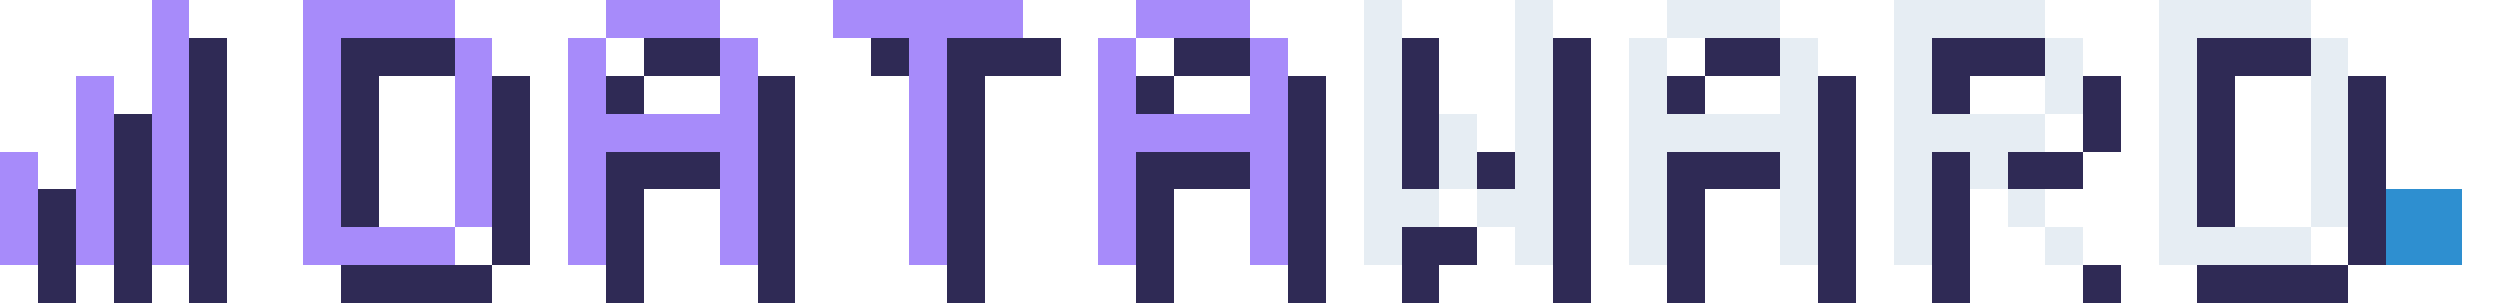
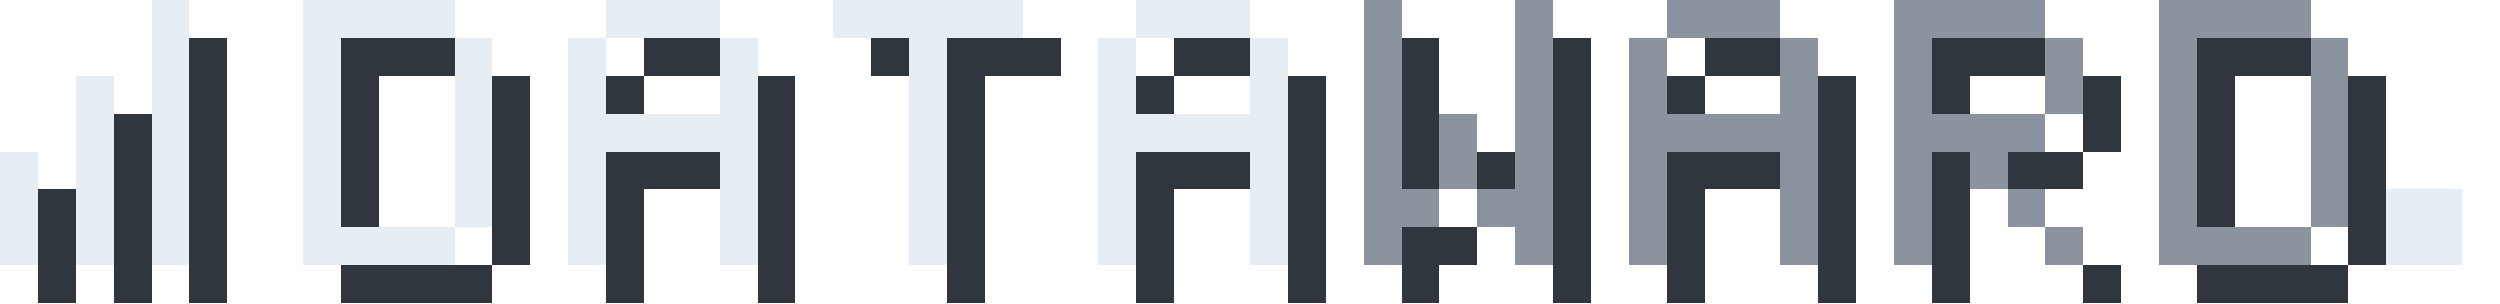
<svg xmlns="http://www.w3.org/2000/svg" viewBox="0 0 66 8" width="264" height="32" shape-rendering="crispEdges" role="img" aria-label="Dataward">
-   <path fill="#2F2A55" d="M1 7h1v1h-1zM1 6h1v1h-1zM1 5h1v1h-1zM3 7h1v1h-1zM3 6h1v1h-1zM3 5h1v1h-1zM3 4h1v1h-1zM3 3h1v1h-1zM5 7h1v1h-1zM5 6h1v1h-1zM5 5h1v1h-1zM5 4h1v1h-1zM5 3h1v1h-1zM5 2h1v1h-1zM5 1h1v1h-1zM9 1h1v1h-1zM10 1h1v1h-1zM11 1h1v1h-1zM12 1h1v1h-1zM9 2h1v1h-1zM13 2h1v1h-1zM9 3h1v1h-1zM13 3h1v1h-1zM9 4h1v1h-1zM13 4h1v1h-1zM9 5h1v1h-1zM13 5h1v1h-1zM9 6h1v1h-1zM13 6h1v1h-1zM9 7h1v1h-1zM10 7h1v1h-1zM11 7h1v1h-1zM12 7h1v1h-1zM17 1h1v1h-1zM18 1h1v1h-1zM19 1h1v1h-1zM16 2h1v1h-1zM20 2h1v1h-1zM16 3h1v1h-1zM20 3h1v1h-1zM16 4h1v1h-1zM17 4h1v1h-1zM18 4h1v1h-1zM19 4h1v1h-1zM20 4h1v1h-1zM16 5h1v1h-1zM20 5h1v1h-1zM16 6h1v1h-1zM20 6h1v1h-1zM16 7h1v1h-1zM20 7h1v1h-1zM23 1h1v1h-1zM24 1h1v1h-1zM25 1h1v1h-1zM26 1h1v1h-1zM27 1h1v1h-1zM25 2h1v1h-1zM25 3h1v1h-1zM25 4h1v1h-1zM25 5h1v1h-1zM25 6h1v1h-1zM25 7h1v1h-1zM31 1h1v1h-1zM32 1h1v1h-1zM33 1h1v1h-1zM30 2h1v1h-1zM34 2h1v1h-1zM30 3h1v1h-1zM34 3h1v1h-1zM30 4h1v1h-1zM31 4h1v1h-1zM32 4h1v1h-1zM33 4h1v1h-1zM34 4h1v1h-1zM30 5h1v1h-1zM34 5h1v1h-1zM30 6h1v1h-1zM34 6h1v1h-1zM30 7h1v1h-1zM34 7h1v1h-1zM37 1h1v1h-1zM41 1h1v1h-1zM37 2h1v1h-1zM41 2h1v1h-1zM37 3h1v1h-1zM41 3h1v1h-1zM37 4h1v1h-1zM39 4h1v1h-1zM41 4h1v1h-1zM37 5h1v1h-1zM39 5h1v1h-1zM41 5h1v1h-1zM37 6h1v1h-1zM38 6h1v1h-1zM40 6h1v1h-1zM41 6h1v1h-1zM37 7h1v1h-1zM41 7h1v1h-1zM45 1h1v1h-1zM46 1h1v1h-1zM47 1h1v1h-1zM44 2h1v1h-1zM48 2h1v1h-1zM44 3h1v1h-1zM48 3h1v1h-1zM44 4h1v1h-1zM45 4h1v1h-1zM46 4h1v1h-1zM47 4h1v1h-1zM48 4h1v1h-1zM44 5h1v1h-1zM48 5h1v1h-1zM44 6h1v1h-1zM48 6h1v1h-1zM44 7h1v1h-1zM48 7h1v1h-1zM51 1h1v1h-1zM52 1h1v1h-1zM53 1h1v1h-1zM54 1h1v1h-1zM51 2h1v1h-1zM55 2h1v1h-1zM51 3h1v1h-1zM55 3h1v1h-1zM51 4h1v1h-1zM52 4h1v1h-1zM53 4h1v1h-1zM54 4h1v1h-1zM51 5h1v1h-1zM53 5h1v1h-1zM51 6h1v1h-1zM54 6h1v1h-1zM51 7h1v1h-1zM55 7h1v1h-1zM58 1h1v1h-1zM59 1h1v1h-1zM60 1h1v1h-1zM61 1h1v1h-1zM58 2h1v1h-1zM62 2h1v1h-1zM58 3h1v1h-1zM62 3h1v1h-1zM58 4h1v1h-1zM62 4h1v1h-1zM58 5h1v1h-1zM62 5h1v1h-1zM58 6h1v1h-1zM62 6h1v1h-1zM58 7h1v1h-1zM59 7h1v1h-1zM60 7h1v1h-1zM61 7h1v1h-1z" />
-   <path fill="#A78BFA" d="M0 6h1v1h-1zM0 5h1v1h-1zM0 4h1v1h-1zM2 6h1v1h-1zM2 5h1v1h-1zM2 4h1v1h-1zM2 3h1v1h-1zM2 2h1v1h-1zM4 6h1v1h-1zM4 5h1v1h-1zM4 4h1v1h-1zM4 3h1v1h-1zM4 2h1v1h-1zM4 1h1v1h-1zM4 0h1v1h-1zM8 0h1v1h-1zM9 0h1v1h-1zM10 0h1v1h-1zM11 0h1v1h-1zM8 1h1v1h-1zM12 1h1v1h-1zM8 2h1v1h-1zM12 2h1v1h-1zM8 3h1v1h-1zM12 3h1v1h-1zM8 4h1v1h-1zM12 4h1v1h-1zM8 5h1v1h-1zM12 5h1v1h-1zM8 6h1v1h-1zM9 6h1v1h-1zM10 6h1v1h-1zM11 6h1v1h-1zM16 0h1v1h-1zM17 0h1v1h-1zM18 0h1v1h-1zM15 1h1v1h-1zM19 1h1v1h-1zM15 2h1v1h-1zM19 2h1v1h-1zM15 3h1v1h-1zM16 3h1v1h-1zM17 3h1v1h-1zM18 3h1v1h-1zM19 3h1v1h-1zM15 4h1v1h-1zM19 4h1v1h-1zM15 5h1v1h-1zM19 5h1v1h-1zM15 6h1v1h-1zM19 6h1v1h-1zM22 0h1v1h-1zM23 0h1v1h-1zM24 0h1v1h-1zM25 0h1v1h-1zM26 0h1v1h-1zM24 1h1v1h-1zM24 2h1v1h-1zM24 3h1v1h-1zM24 4h1v1h-1zM24 5h1v1h-1zM24 6h1v1h-1zM30 0h1v1h-1zM31 0h1v1h-1zM32 0h1v1h-1zM29 1h1v1h-1zM33 1h1v1h-1zM29 2h1v1h-1zM33 2h1v1h-1zM29 3h1v1h-1zM30 3h1v1h-1zM31 3h1v1h-1zM32 3h1v1h-1zM33 3h1v1h-1zM29 4h1v1h-1zM33 4h1v1h-1zM29 5h1v1h-1zM33 5h1v1h-1zM29 6h1v1h-1zM33 6h1v1h-1z" />
-   <path fill="#E6EDF3" d="M36 0h1v1h-1zM40 0h1v1h-1zM36 1h1v1h-1zM40 1h1v1h-1zM36 2h1v1h-1zM40 2h1v1h-1zM36 3h1v1h-1zM38 3h1v1h-1zM40 3h1v1h-1zM36 4h1v1h-1zM38 4h1v1h-1zM40 4h1v1h-1zM36 5h1v1h-1zM37 5h1v1h-1zM39 5h1v1h-1zM40 5h1v1h-1zM36 6h1v1h-1zM40 6h1v1h-1zM44 0h1v1h-1zM45 0h1v1h-1zM46 0h1v1h-1zM43 1h1v1h-1zM47 1h1v1h-1zM43 2h1v1h-1zM47 2h1v1h-1zM43 3h1v1h-1zM44 3h1v1h-1zM45 3h1v1h-1zM46 3h1v1h-1zM47 3h1v1h-1zM43 4h1v1h-1zM47 4h1v1h-1zM43 5h1v1h-1zM47 5h1v1h-1zM43 6h1v1h-1zM47 6h1v1h-1zM50 0h1v1h-1zM51 0h1v1h-1zM52 0h1v1h-1zM53 0h1v1h-1zM50 1h1v1h-1zM54 1h1v1h-1zM50 2h1v1h-1zM54 2h1v1h-1zM50 3h1v1h-1zM51 3h1v1h-1zM52 3h1v1h-1zM53 3h1v1h-1zM50 4h1v1h-1zM52 4h1v1h-1zM50 5h1v1h-1zM53 5h1v1h-1zM50 6h1v1h-1zM54 6h1v1h-1zM57 0h1v1h-1zM58 0h1v1h-1zM59 0h1v1h-1zM60 0h1v1h-1zM57 1h1v1h-1zM61 1h1v1h-1zM57 2h1v1h-1zM61 2h1v1h-1zM57 3h1v1h-1zM61 3h1v1h-1zM57 4h1v1h-1zM61 4h1v1h-1zM57 5h1v1h-1zM61 5h1v1h-1zM57 6h1v1h-1zM58 6h1v1h-1zM59 6h1v1h-1zM60 6h1v1h-1z" />
-   <rect x="63" y="5" width="2" height="2" fill="#2E8FD0" />
+   <path fill="#30363D" d="M1 7h1v1h-1zM1 6h1v1h-1zM1 5h1v1h-1zM3 7h1v1h-1zM3 6h1v1h-1zM3 5h1v1h-1zM3 4h1v1h-1zM3 3h1v1h-1zM5 7h1v1h-1zM5 6h1v1h-1zM5 5h1v1h-1zM5 4h1v1h-1zM5 3h1v1h-1zM5 2h1v1h-1zM5 1h1v1h-1zM9 1h1v1h-1zM10 1h1v1h-1zM11 1h1v1h-1zM12 1h1v1h-1zM9 2h1v1h-1zM13 2h1v1h-1zM9 3h1v1h-1zM13 3h1v1h-1zM9 4h1v1h-1zM13 4h1v1h-1zM9 5h1v1h-1zM13 5h1v1h-1zM9 6h1v1h-1zM13 6h1v1h-1zM9 7h1v1h-1zM10 7h1v1h-1zM11 7h1v1h-1zM12 7h1v1h-1zM17 1h1v1h-1zM18 1h1v1h-1zM19 1h1v1h-1zM16 2h1v1h-1zM20 2h1v1h-1zM16 3h1v1h-1zM20 3h1v1h-1zM16 4h1v1h-1zM17 4h1v1h-1zM18 4h1v1h-1zM19 4h1v1h-1zM20 4h1v1h-1zM16 5h1v1h-1zM20 5h1v1h-1zM16 6h1v1h-1zM20 6h1v1h-1zM16 7h1v1h-1zM20 7h1v1h-1zM23 1h1v1h-1zM24 1h1v1h-1zM25 1h1v1h-1zM26 1h1v1h-1zM27 1h1v1h-1zM25 2h1v1h-1zM25 3h1v1h-1zM25 4h1v1h-1zM25 5h1v1h-1zM25 6h1v1h-1zM25 7h1v1h-1zM31 1h1v1h-1zM32 1h1v1h-1zM33 1h1v1h-1zM30 2h1v1h-1zM34 2h1v1h-1zM30 3h1v1h-1zM34 3h1v1h-1zM30 4h1v1h-1zM31 4h1v1h-1zM32 4h1v1h-1zM33 4h1v1h-1zM34 4h1v1h-1zM30 5h1v1h-1zM34 5h1v1h-1zM30 6h1v1h-1zM34 6h1v1h-1zM30 7h1v1h-1zM34 7h1v1h-1zM37 1h1v1h-1zM41 1h1v1h-1zM37 2h1v1h-1zM41 2h1v1h-1zM37 3h1v1h-1zM41 3h1v1h-1zM37 4h1v1h-1zM39 4h1v1h-1zM41 4h1v1h-1zM37 5h1v1h-1zM39 5h1v1h-1zM41 5h1v1h-1zM37 6h1v1h-1zM38 6h1v1h-1zM40 6h1v1h-1zM41 6h1v1h-1zM37 7h1v1h-1zM41 7h1v1h-1zM45 1h1v1h-1zM46 1h1v1h-1zM47 1h1v1h-1zM44 2h1v1h-1zM48 2h1v1h-1zM44 3h1v1h-1zM48 3h1v1h-1zM44 4h1v1h-1zM45 4h1v1h-1zM46 4h1v1h-1zM47 4h1v1h-1zM48 4h1v1h-1zM44 5h1v1h-1zM48 5h1v1h-1zM44 6h1v1h-1zM48 6h1v1h-1zM44 7h1v1h-1zM48 7h1v1h-1zM51 1h1v1h-1zM52 1h1v1h-1zM53 1h1v1h-1zM54 1h1v1h-1zM51 2h1v1h-1zM55 2h1v1h-1zM51 3h1v1h-1zM55 3h1v1h-1zM51 4h1v1h-1zM52 4h1v1h-1zM53 4h1v1h-1zM54 4h1v1h-1zM51 5h1v1h-1zM53 5h1v1h-1zM51 6h1v1h-1zM54 6h1v1h-1zM51 7h1v1h-1zM55 7h1v1h-1zM58 1h1v1h-1zM59 1h1v1h-1zM60 1h1v1h-1zM61 1h1v1h-1zM58 2h1v1h-1zM62 2h1v1h-1zM58 3h1v1h-1zM62 3h1v1h-1zM58 4h1v1h-1zM62 4h1v1h-1zM58 5h1v1h-1zM62 5h1v1h-1zM58 6h1v1h-1zM62 6h1v1h-1zM58 7h1v1h-1zM59 7h1v1h-1zM60 7h1v1h-1zM61 7h1v1h-1z" />
+   <path fill="#E6EDF3" d="M0 6h1v1h-1zM0 5h1v1h-1zM0 4h1v1h-1zM2 6h1v1h-1zM2 5h1v1h-1zM2 4h1v1h-1zM2 3h1v1h-1zM2 2h1v1h-1zM4 6h1v1h-1zM4 5h1v1h-1zM4 4h1v1h-1zM4 3h1v1h-1zM4 2h1v1h-1zM4 1h1v1h-1zM4 0h1v1h-1zM8 0h1v1h-1zM9 0h1v1h-1zM10 0h1v1h-1zM11 0h1v1h-1zM8 1h1v1h-1zM12 1h1v1h-1zM8 2h1v1h-1zM12 2h1v1h-1zM8 3h1v1h-1zM12 3h1v1h-1zM8 4h1v1h-1zM12 4h1v1h-1zM8 5h1v1h-1zM12 5h1v1h-1zM8 6h1v1h-1zM9 6h1v1h-1zM10 6h1v1h-1zM11 6h1v1h-1zM16 0h1v1h-1zM17 0h1v1h-1zM18 0h1v1h-1zM15 1h1v1h-1zM19 1h1v1h-1zM15 2h1v1h-1zM19 2h1v1h-1zM15 3h1v1h-1zM16 3h1v1h-1zM17 3h1v1h-1zM18 3h1v1h-1zM19 3h1v1h-1zM15 4h1v1h-1zM19 4h1v1h-1zM15 5h1v1h-1zM19 5h1v1h-1zM15 6h1v1h-1zM19 6h1v1h-1zM22 0h1v1h-1zM23 0h1v1h-1zM24 0h1v1h-1zM25 0h1v1h-1zM26 0h1v1h-1zM24 1h1v1h-1zM24 2h1v1h-1zM24 3h1v1h-1zM24 4h1v1h-1zM24 5h1v1h-1zM24 6h1v1h-1zM30 0h1v1h-1zM31 0h1v1h-1zM32 0h1v1h-1zM29 1h1v1h-1zM33 1h1v1h-1zM29 2h1v1h-1zM33 2h1v1h-1zM29 3h1v1h-1zM30 3h1v1h-1zM31 3h1v1h-1zM32 3h1v1h-1zM33 3h1v1h-1zM29 4h1v1h-1zM33 4h1v1h-1zM29 5h1v1h-1zM33 5h1v1h-1zM29 6h1v1h-1zM33 6h1v1h-1z" />
+   <path fill="#8B949E" d="M36 0h1v1h-1zM40 0h1v1h-1zM36 1h1v1h-1zM40 1h1v1h-1zM36 2h1v1h-1zM40 2h1v1h-1zM36 3h1v1h-1zM38 3h1v1h-1zM40 3h1v1h-1zM36 4h1v1h-1zM38 4h1v1h-1zM40 4h1v1h-1zM36 5h1v1h-1zM37 5h1v1h-1zM39 5h1v1h-1zM40 5h1v1h-1zM36 6h1v1h-1zM40 6h1v1h-1zM44 0h1v1h-1zM45 0h1v1h-1zM46 0h1v1h-1zM43 1h1v1h-1zM47 1h1v1h-1zM43 2h1v1h-1zM47 2h1v1h-1zM43 3h1v1h-1zM44 3h1v1h-1zM45 3h1v1h-1zM46 3h1v1h-1zM47 3h1v1h-1zM43 4h1v1h-1zM47 4h1v1h-1zM43 5h1v1h-1zM47 5h1v1h-1zM43 6h1v1h-1zM47 6h1v1h-1zM50 0h1v1h-1zM51 0h1v1h-1zM52 0h1v1h-1zM53 0h1v1h-1zM50 1h1v1h-1zM54 1h1v1h-1zM50 2h1v1h-1zM54 2h1v1h-1zM50 3h1v1h-1zM51 3h1v1h-1zM52 3h1v1h-1zM53 3h1v1h-1zM50 4h1v1h-1zM52 4h1v1h-1zM50 5h1v1h-1zM53 5h1v1h-1zM50 6h1v1h-1zM54 6h1v1h-1zM57 0h1v1h-1zM58 0h1v1h-1zM59 0h1v1h-1zM60 0h1v1h-1zM57 1h1v1h-1zM61 1h1v1h-1zM57 2h1v1h-1zM61 2h1v1h-1zM57 3h1v1h-1zM61 3h1v1h-1zM57 4h1v1h-1zM61 4h1v1h-1zM57 5h1v1h-1zM61 5h1v1h-1zM57 6h1v1h-1zM58 6h1v1h-1zM59 6h1v1h-1zM60 6h1v1h-1z" />
+   <rect x="63" y="5" width="2" height="2" fill="#E6EDF3" />
</svg>
